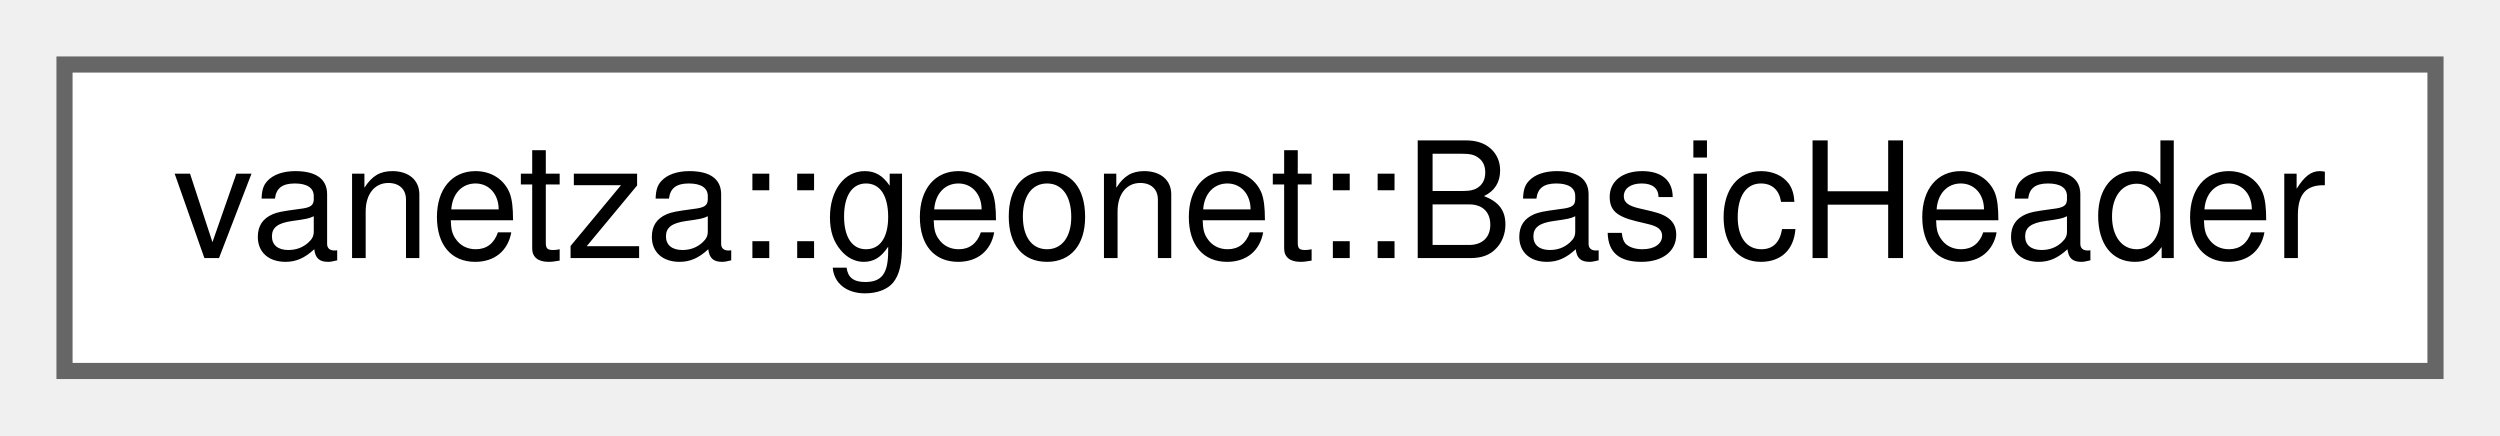
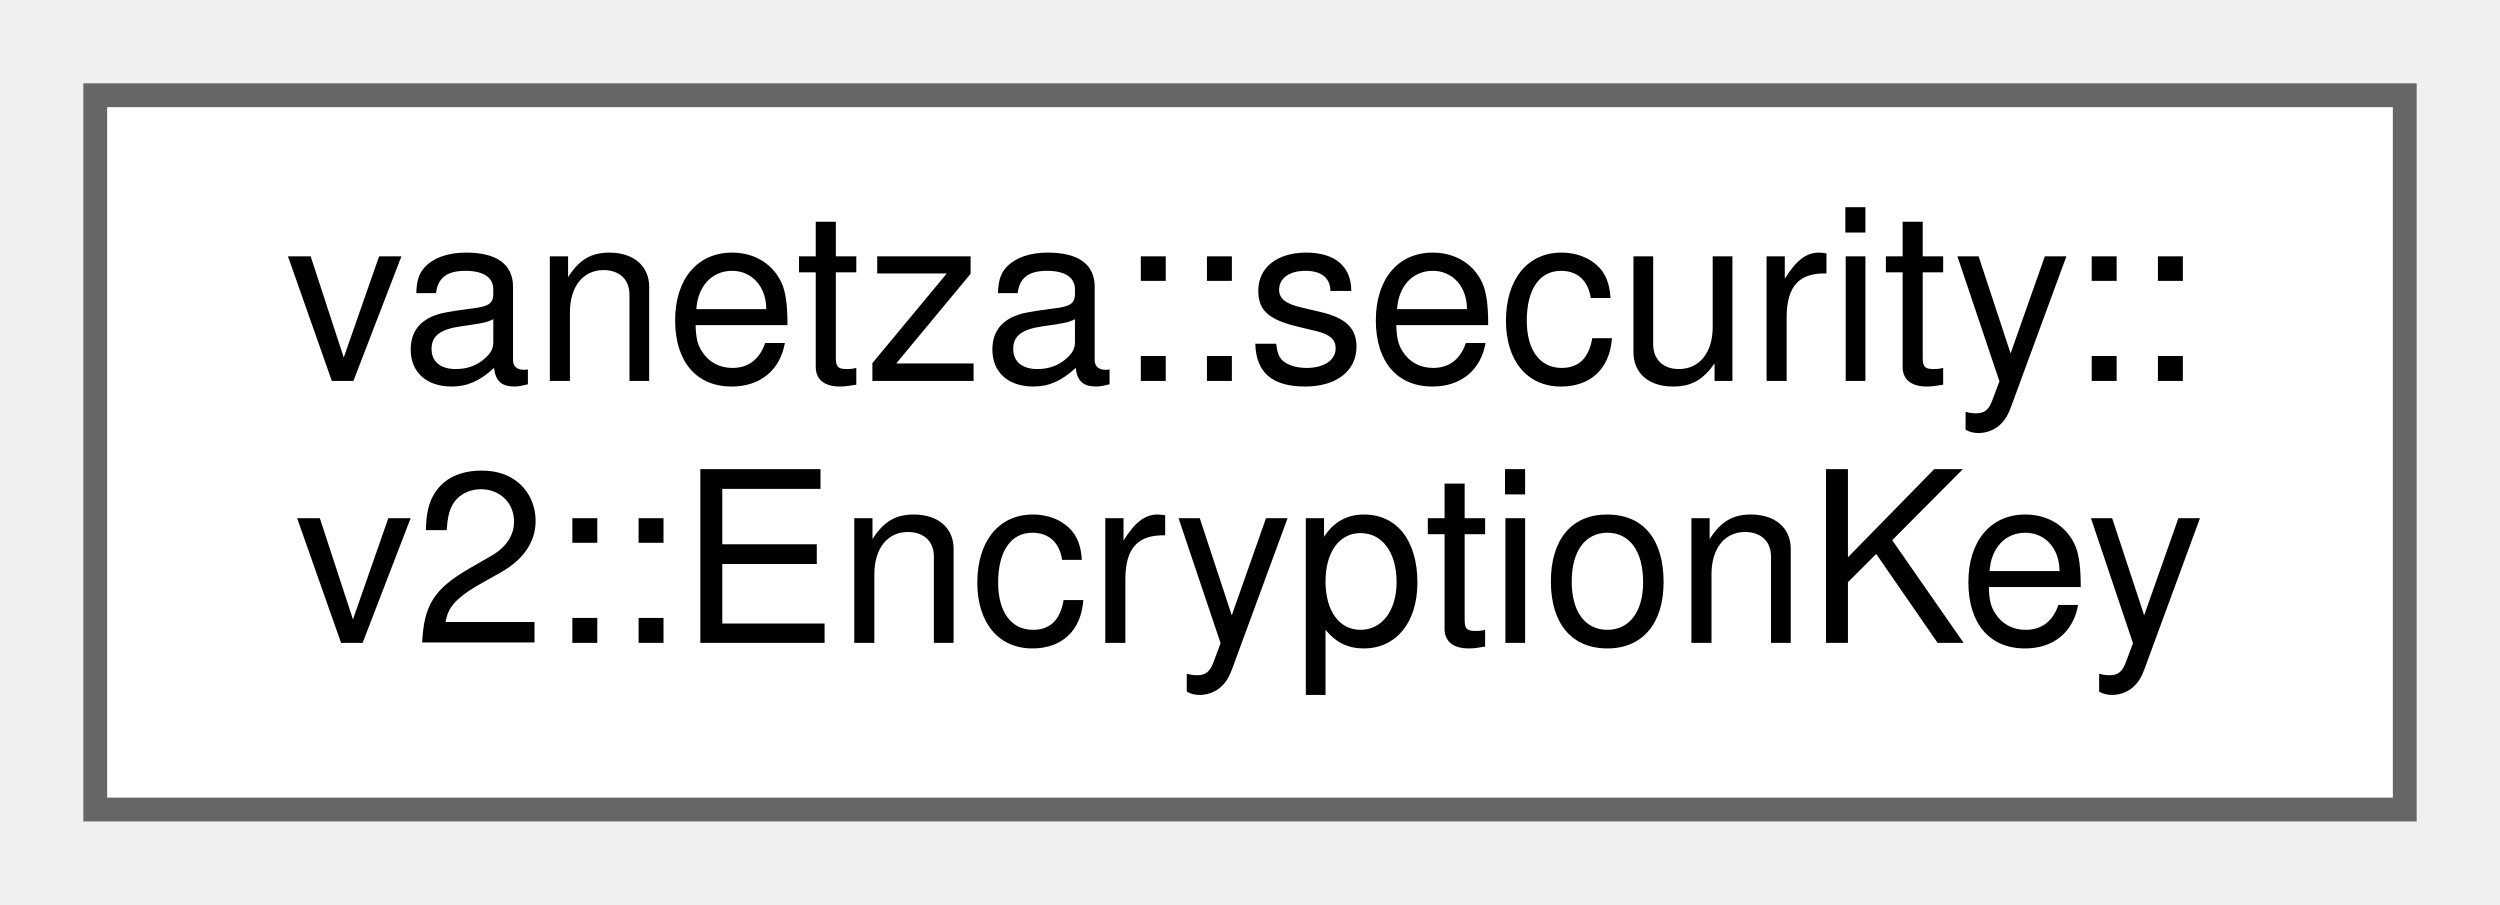
- <svg xmlns="http://www.w3.org/2000/svg" xmlns:xlink="http://www.w3.org/1999/xlink" width="155pt" height="27pt" viewBox="0.00 0.00 155.00 27.00">
-   <g id="graph0" class="graph" transform="scale(1 1) rotate(0) translate(4 23)">
-     <g id="node1" class="node">
-       <g id="a_node1">
-         <a xlink:href="d5/db0/structvanetza_1_1geonet_1_1BasicHeader.html" target="_top" xlink:title="BasicHeader specified in ETSI EN 302 636-4-1 v1.2.1, section 8.6.">
-           <polygon fill="white" stroke="#666666" points="147,-19 0,-19 0,0 147,0 147,-19" />
-           <text text-anchor="middle" x="73.5" y="-7" font-family="Helvetica,sans-Serif" font-size="10.00">vanetza::geonet::BasicHeader</text>
+ <svg xmlns="http://www.w3.org/2000/svg" xmlns:xlink="http://www.w3.org/1999/xlink" width="105pt" height="38pt" viewBox="0.00 0.00 105.00 38.00">
+   <g id="graph0" class="graph" transform="scale(1 1) rotate(0) translate(4 34)">
+     <g id="Node000000" class="node">
+       <g id="a_Node000000">
+         <a xlink:href="db/d6d/structvanetza_1_1security_1_1v2_1_1EncryptionKey.html" target="_top" xlink:title="EncryptionKey specified in TS 103 097 v1.2.1, section 6.4.">
+           <polygon fill="white" stroke="#666666" points="97,-30 0,-30 0,0 97,0 97,-30" />
+           <text text-anchor="start" x="8" y="-18" font-family="Helvetica,sans-Serif" font-size="10.00">vanetza::security::</text>
+           <text text-anchor="middle" x="48.5" y="-7" font-family="Helvetica,sans-Serif" font-size="10.00">v2::EncryptionKey</text>
        </a>
      </g>
    </g>
  </g>
</svg>
